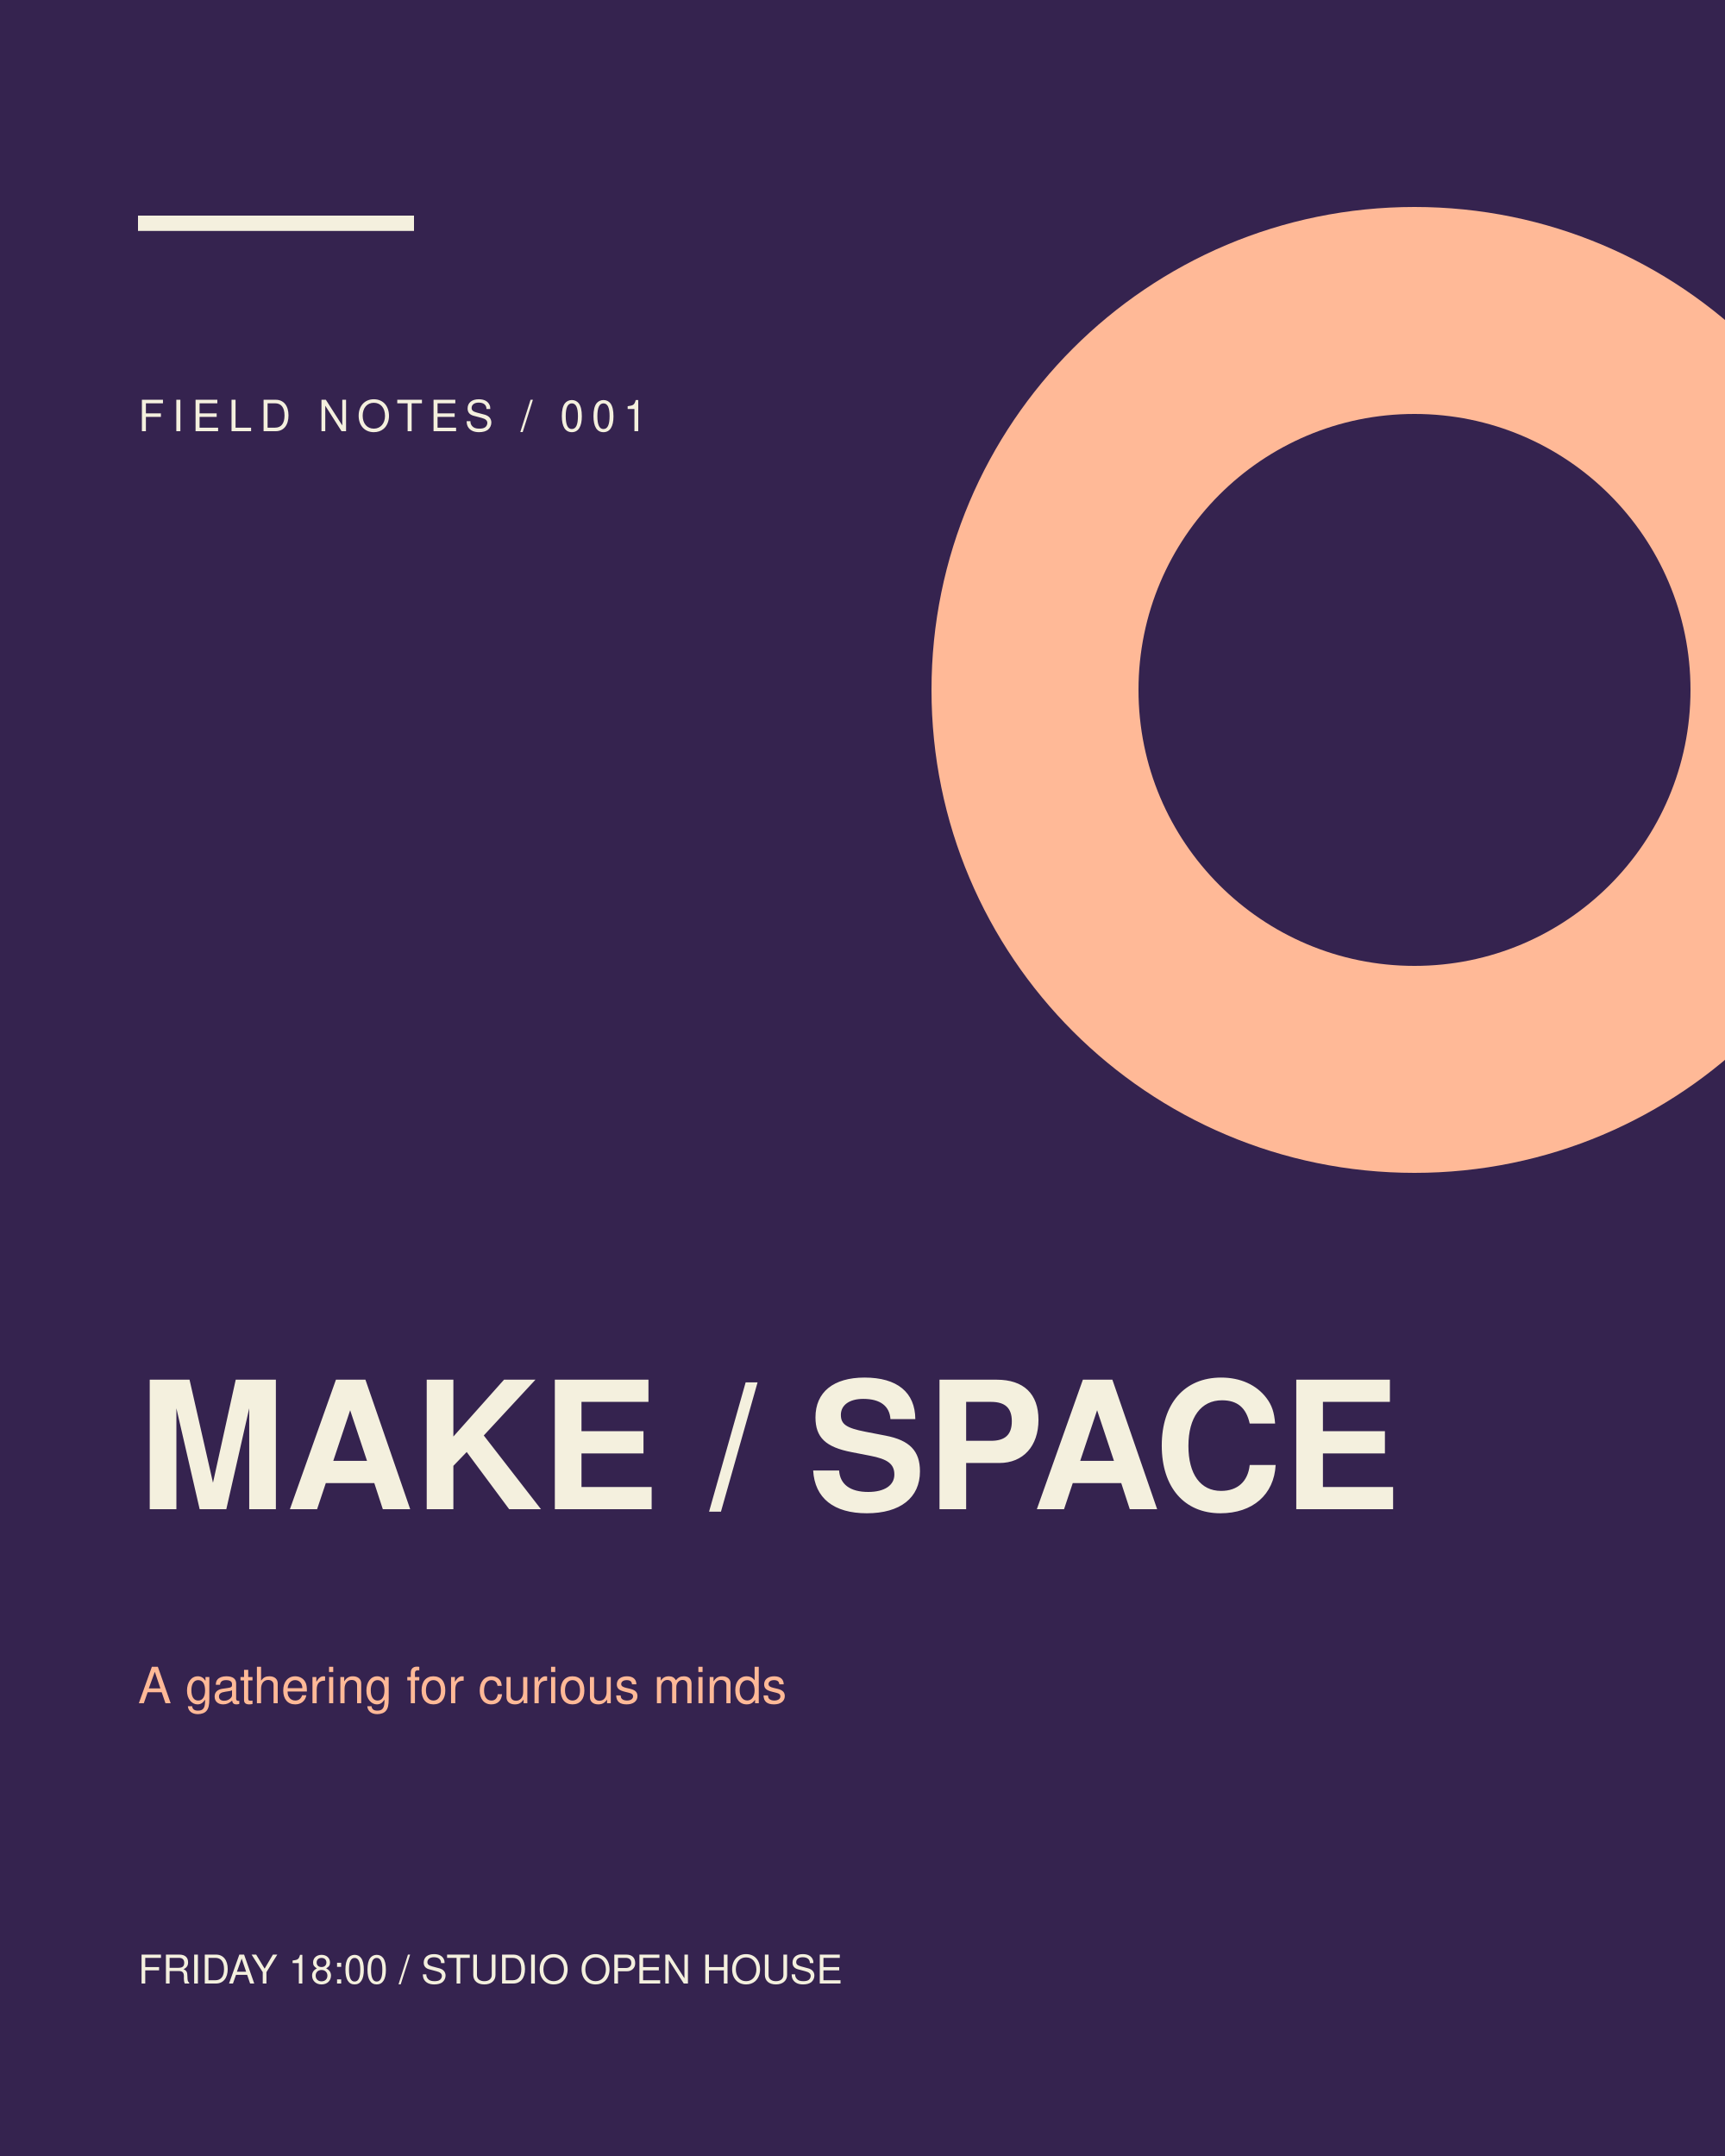
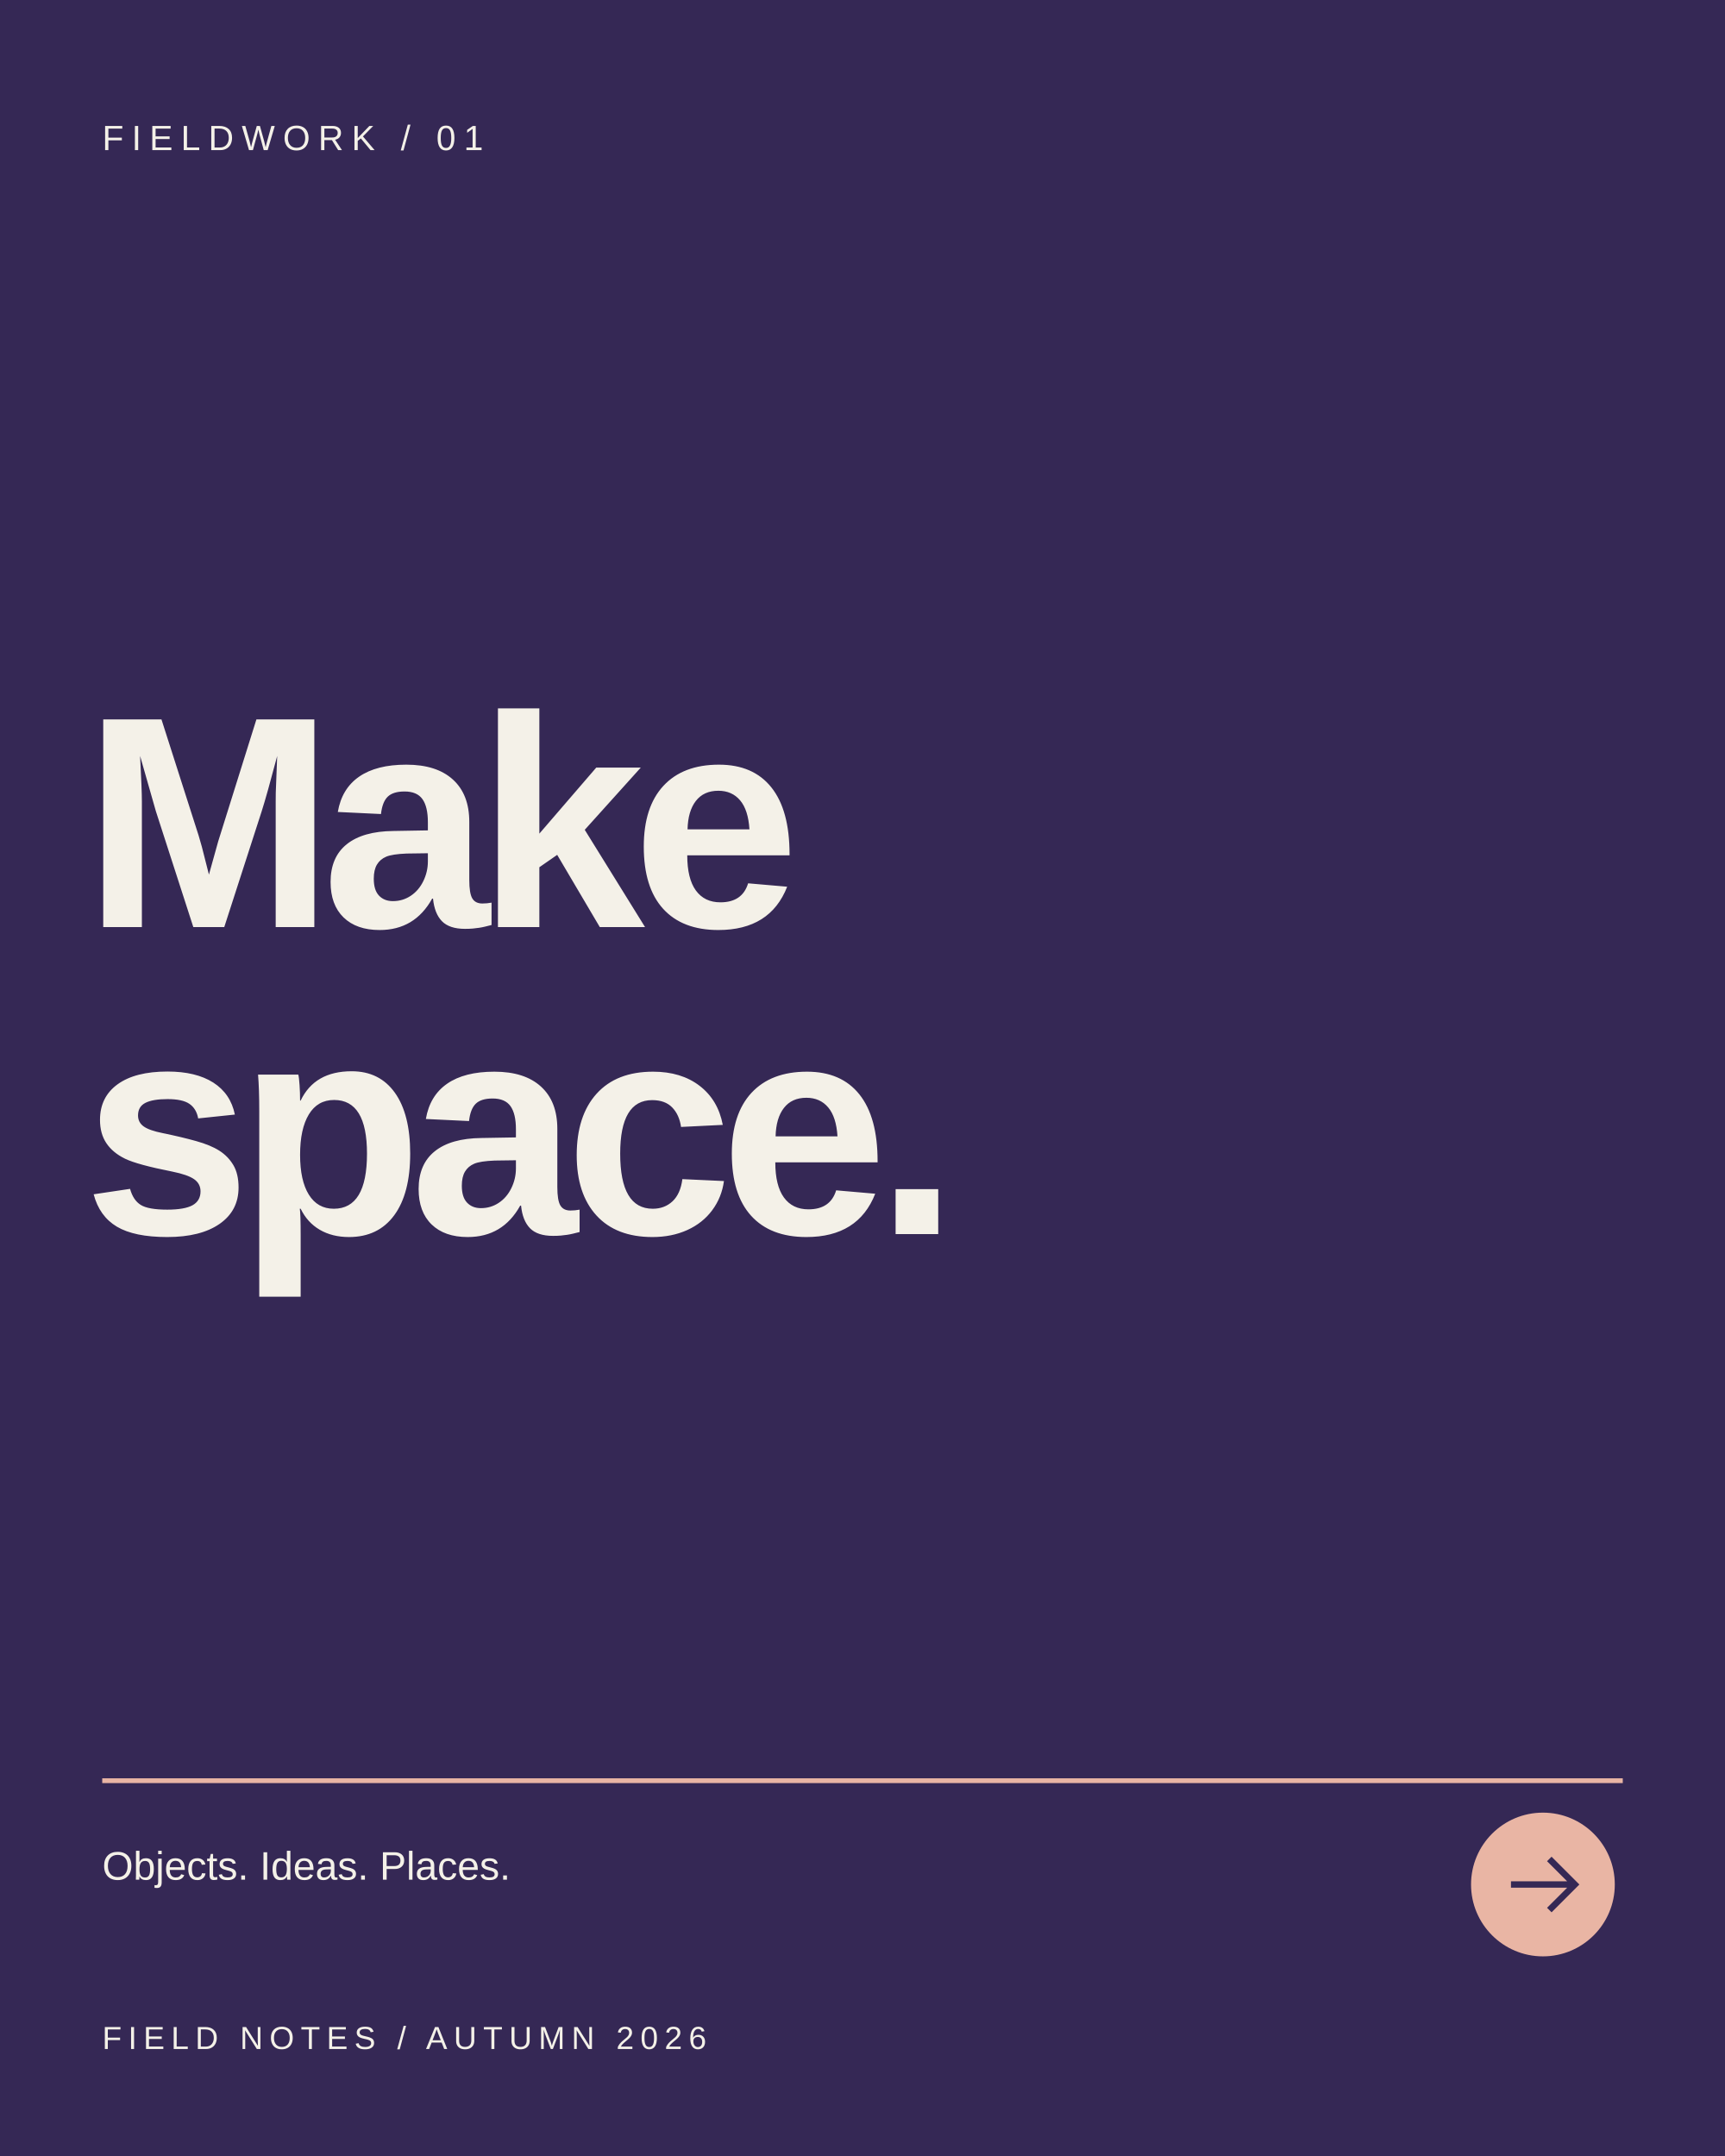
- <svg xmlns="http://www.w3.org/2000/svg" width="900" height="1125" viewBox="0 0 900 1125">
-   <rect width="900" height="1125" fill="#35234f" />
-   <circle cx="738.0" cy="360.0" r="252" fill="#ffb997" />
-   <circle cx="738.0" cy="360.0" r="144.0" fill="#35234f" />
-   <rect x="72.0" y="112.5" width="144.0" height="8" fill="#f4f0de" />
-   <text x="72.0" y="225.0" font-family="Nimbus Sans" font-size="22.5" fill="#f4f0de" letter-spacing="4">FIELD NOTES / 001</text>
-   <text x="72.0" y="787.5" font-family="Nimbus Sans" font-weight="bold" font-size="92.7" fill="#f4f0de">MAKE / SPACE</text>
-   <text x="72.0" y="888.75" font-family="Nimbus Sans" font-size="26.1" fill="#ffb997">A gathering for curious minds</text>
-   <text x="72.0" y="1035.0" font-family="Nimbus Sans" font-size="20.7" fill="#f4f0de">FRIDAY 18:00     /     STUDIO OPEN HOUSE</text>
+ <svg xmlns="http://www.w3.org/2000/svg" width="1080" height="1350" viewBox="0 0 1080 1350">
+   <rect width="1080" height="1350" fill="#352855" />
+   <g fill="#f4f1e8" font-family="Liberation Sans">
+     <text x="64" y="94" font-size="22" letter-spacing="5">FIELDWORK / 01</text>
+     <text x="52" y="580.5" font-size="189" font-weight="700" letter-spacing="-8">Make</text>
+     <text x="52" y="772.74" font-size="189" font-weight="700" letter-spacing="-8">space.</text>
+     <path d="M64 1115 H1016" stroke="#e9b5a4" stroke-width="3" />
+     <text x="64" y="1177" font-size="25">Objects. Ideas. Places.</text>
+     <text x="64" y="1283" font-size="20" letter-spacing="4">FIELD NOTES / AUTUMN 2026</text>
+   </g>
+   <circle cx="966" cy="1180" r="45" fill="#e9b5a4" />
+   <path d="M946 1180h40m-16-16 16 16-16 16" fill="none" stroke="#352855" stroke-width="4" />
</svg>
